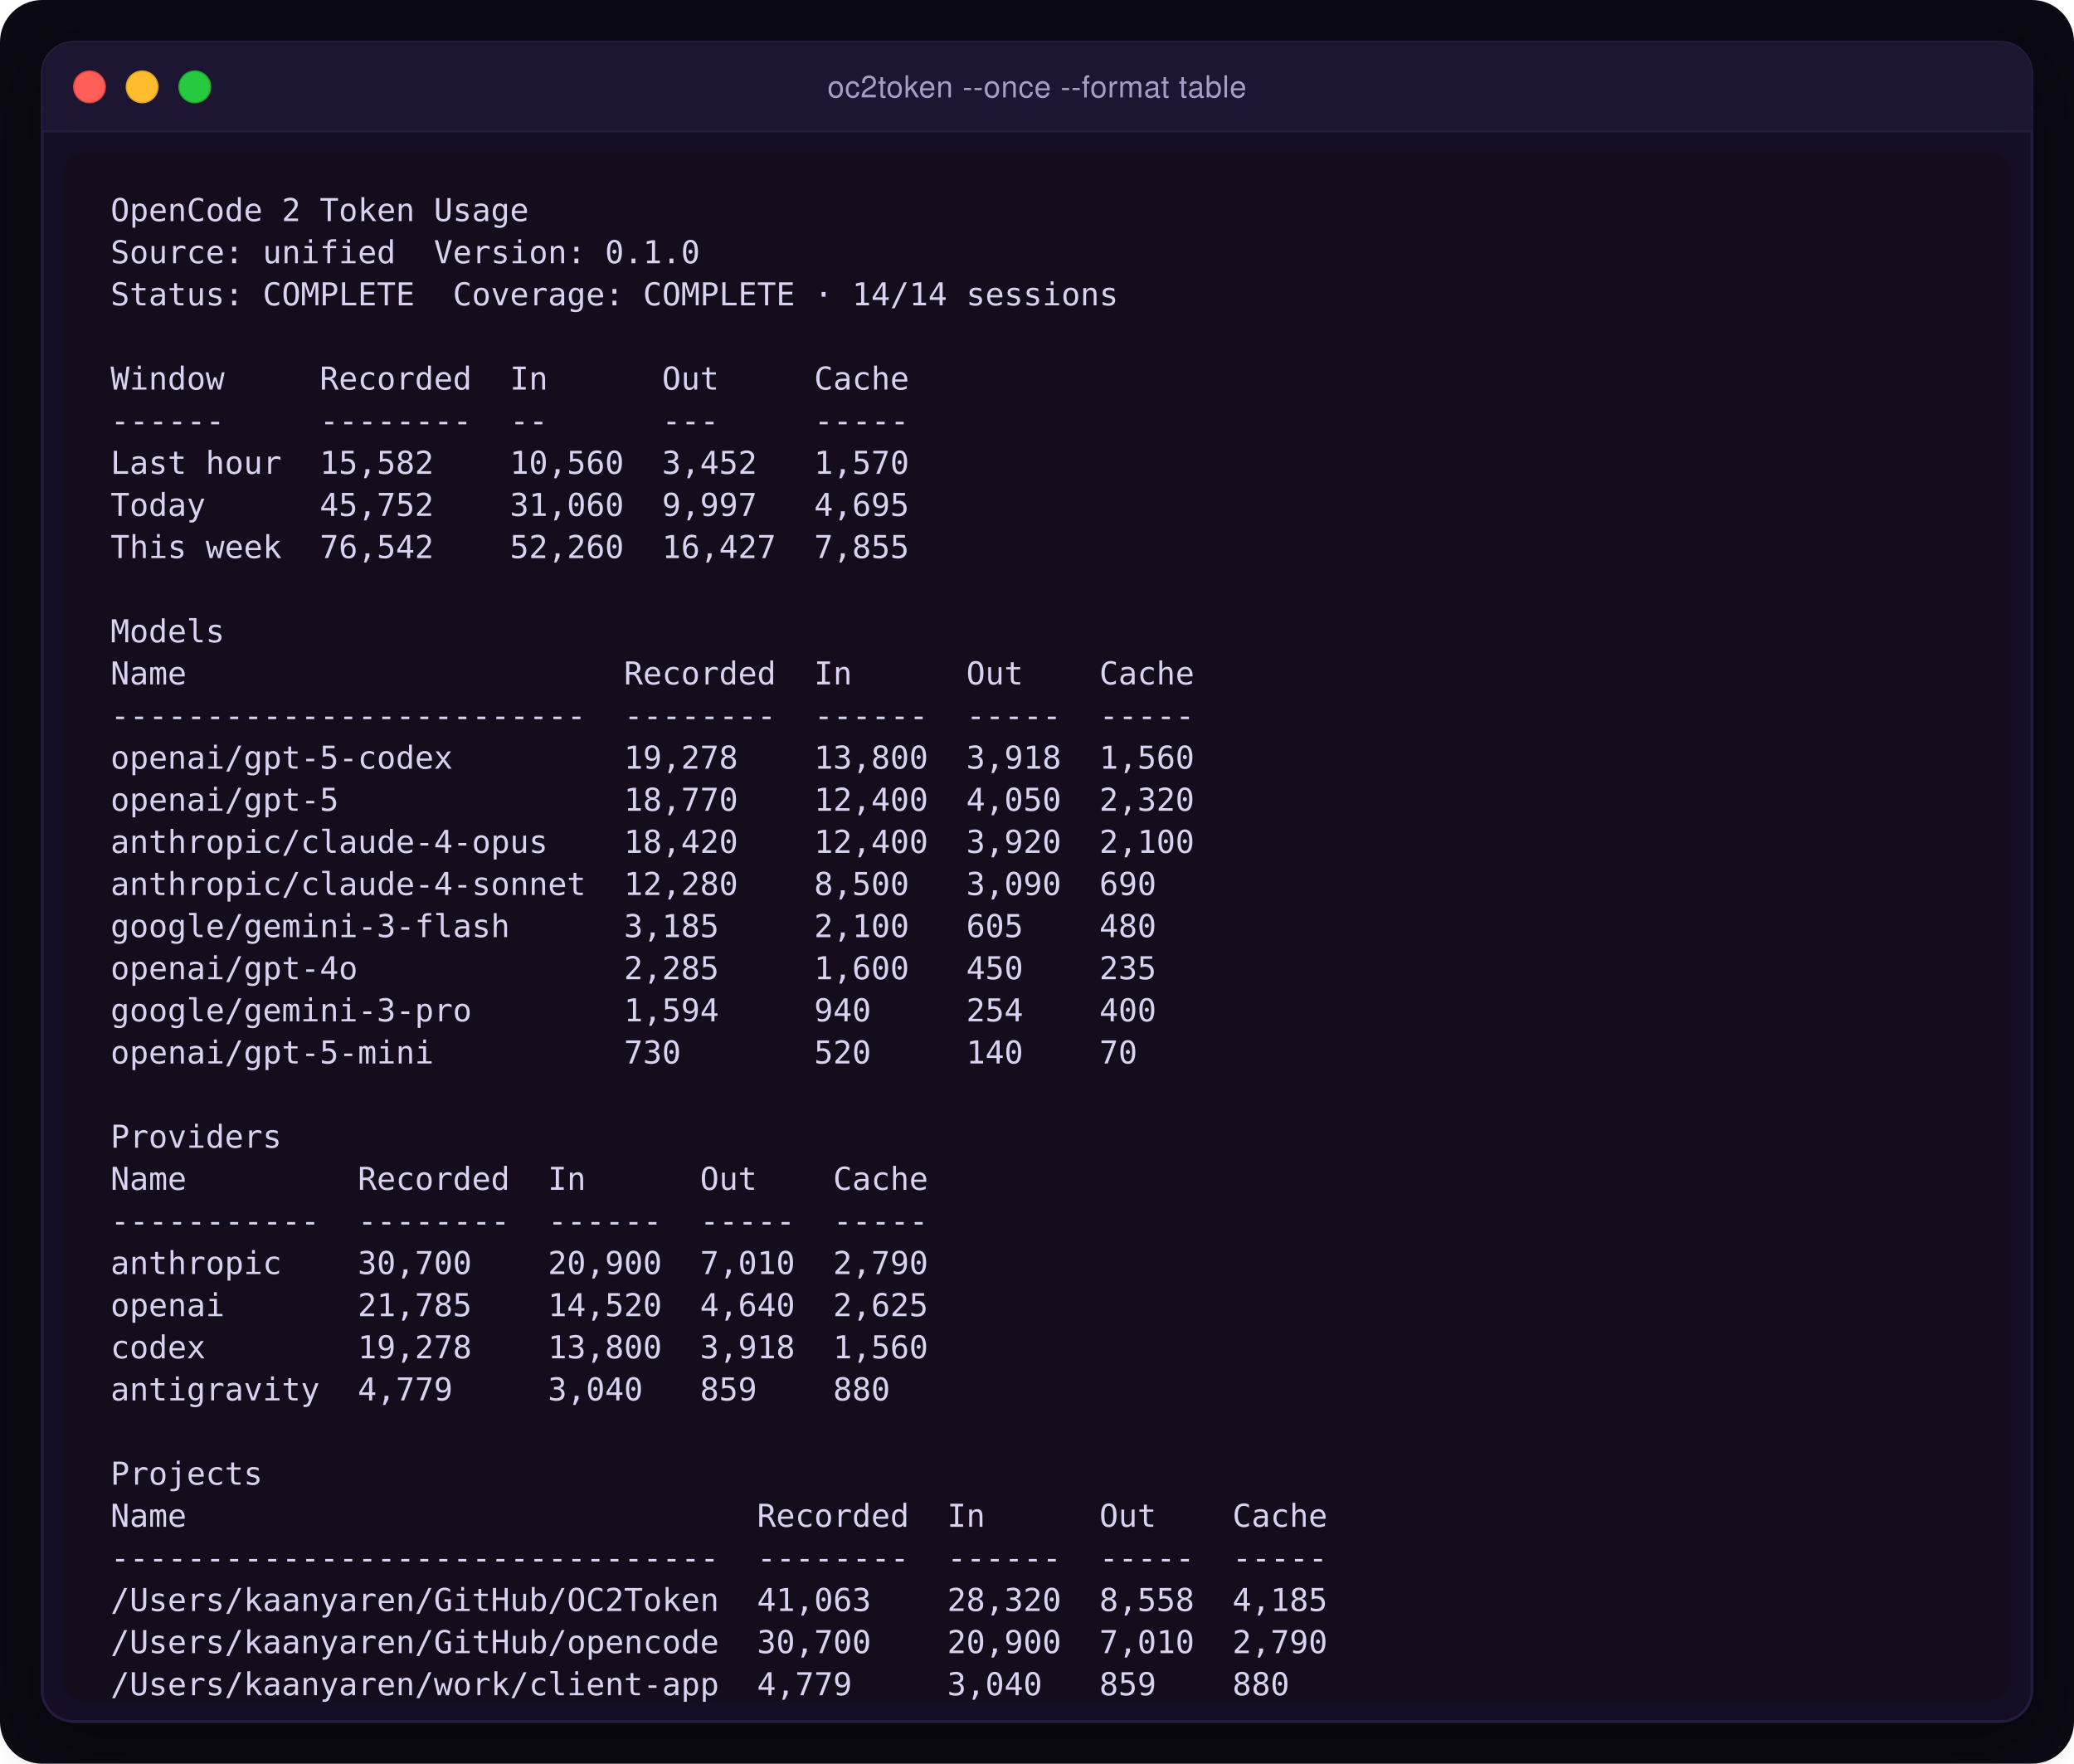
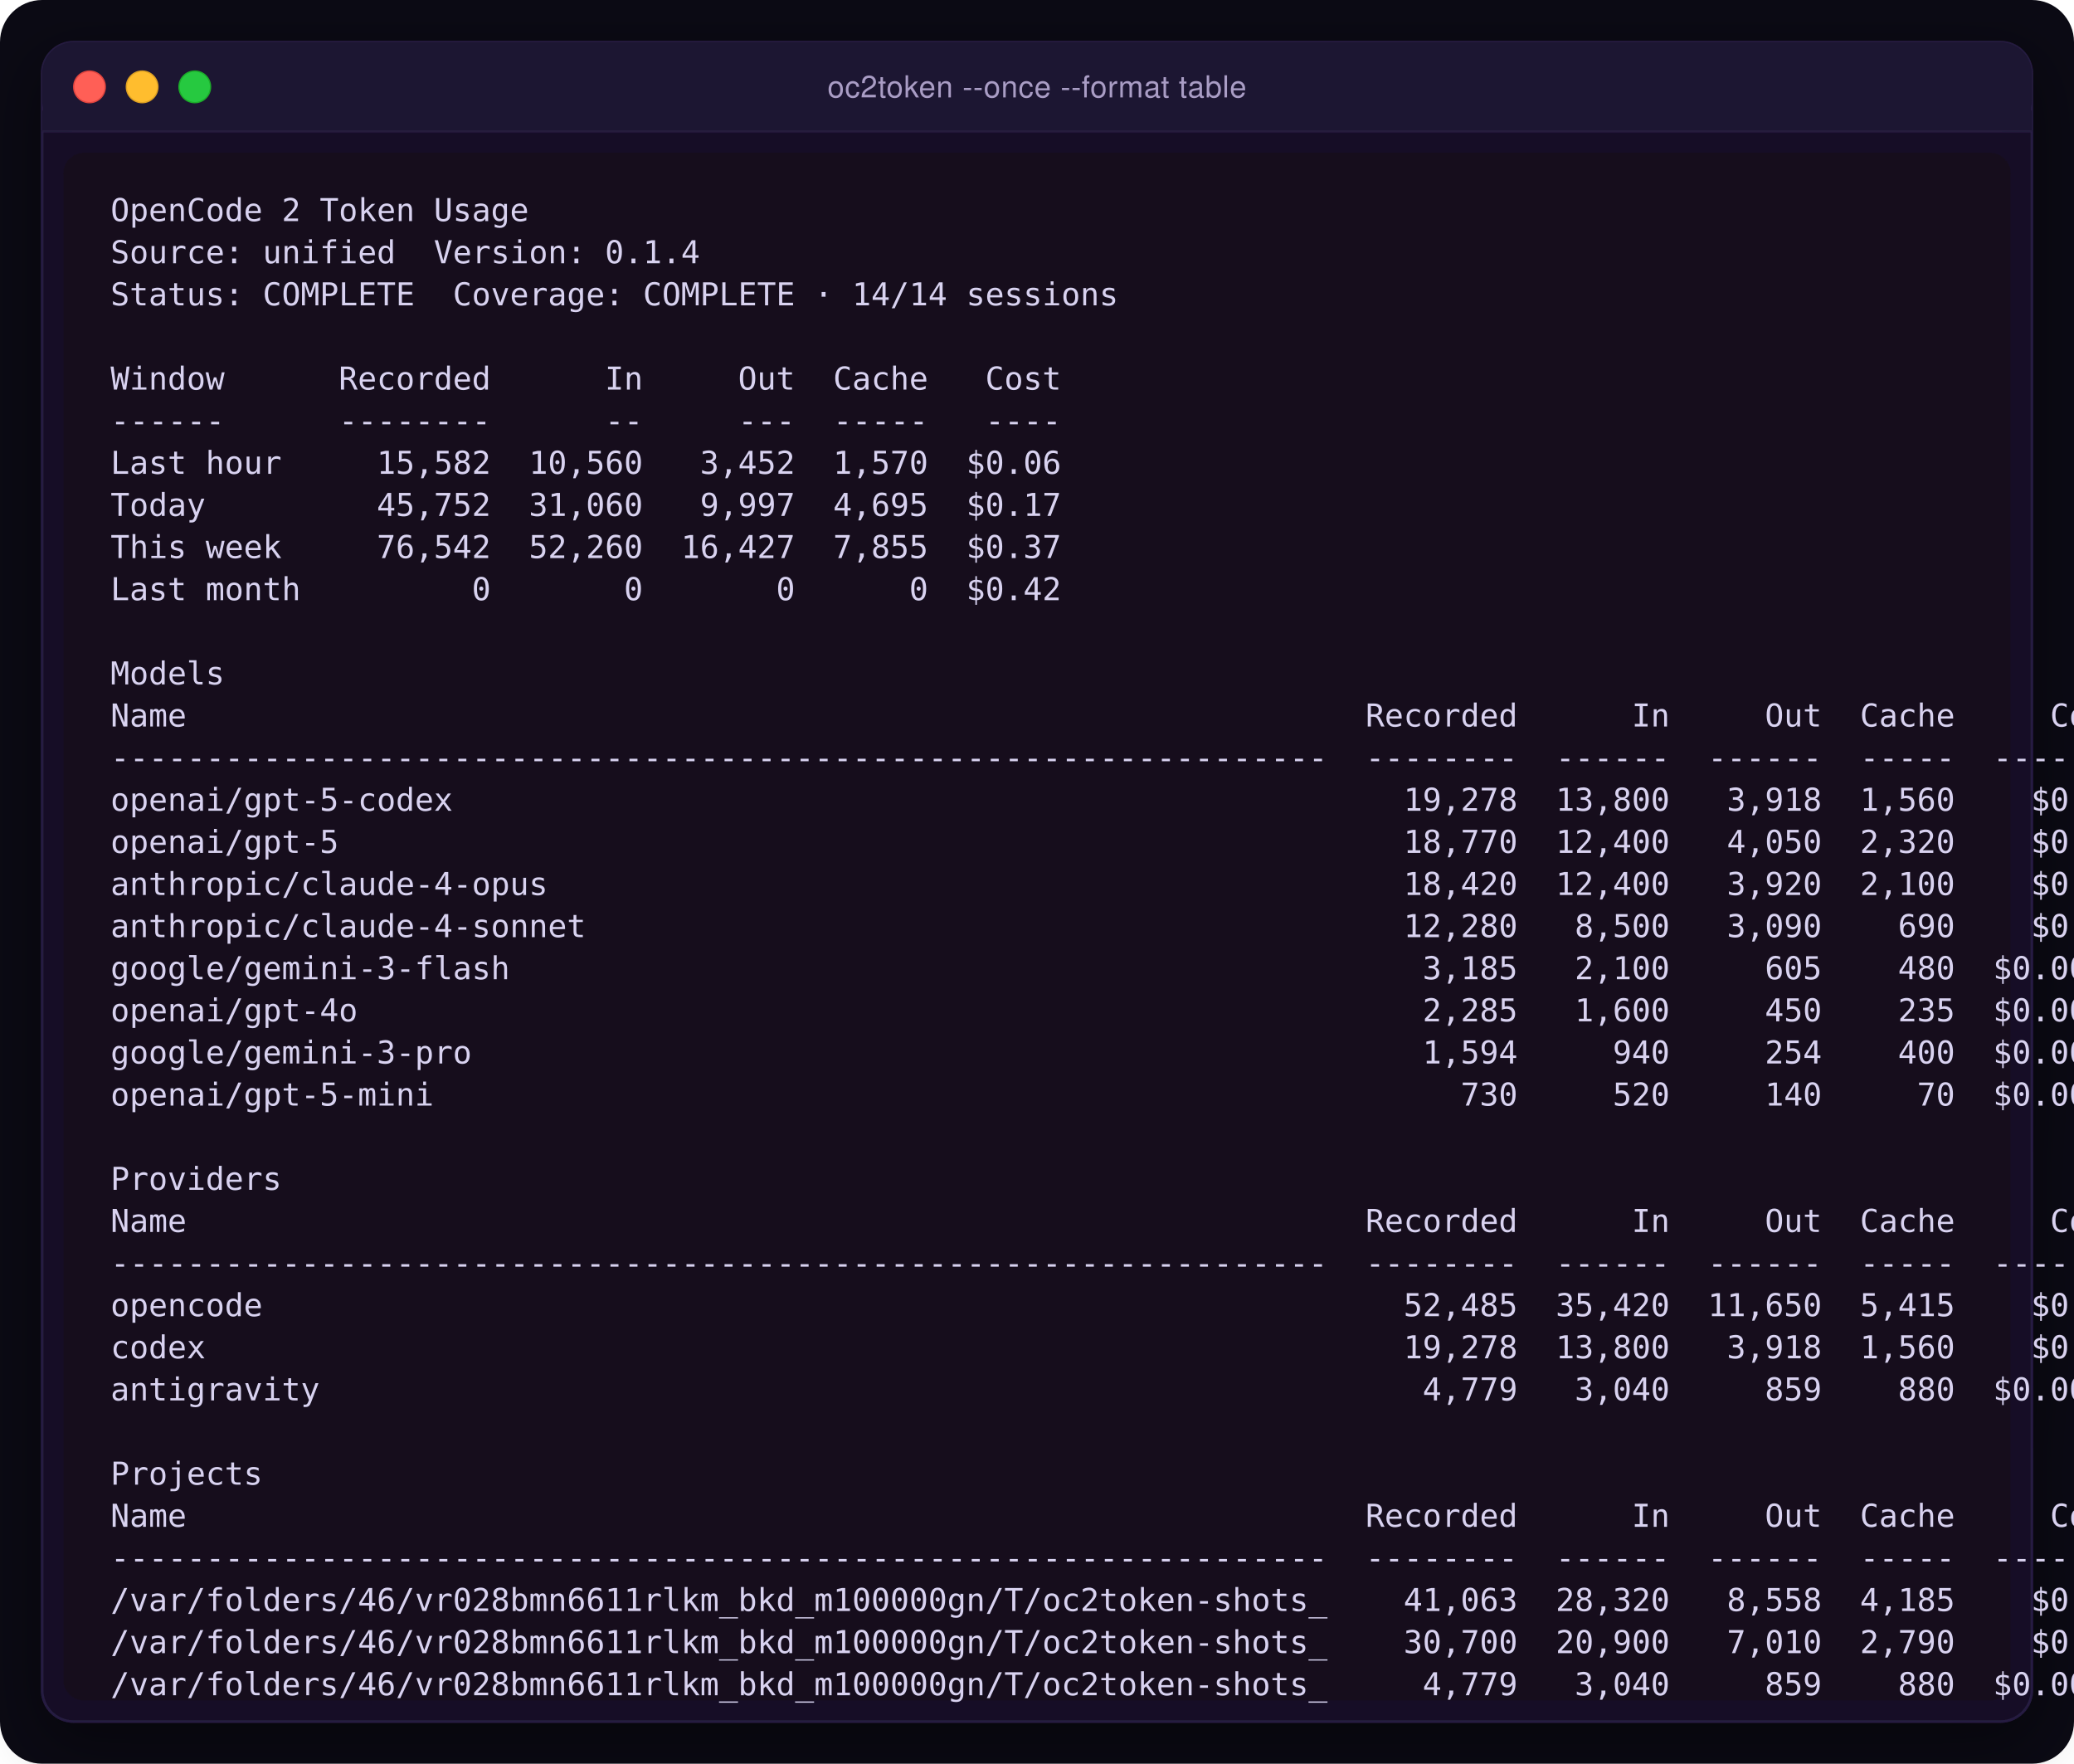
<svg xmlns="http://www.w3.org/2000/svg" width="788" height="670" viewBox="0 0 788 670" role="img">
  <defs>
    <filter id="shadow" x="-20%" y="-20%" width="140%" height="140%">
      <feDropShadow dx="0" dy="8" stdDeviation="12" flood-color="#000" flood-opacity="0.45" />
    </filter>
  </defs>
  <rect width="788" height="670" rx="16" fill="#0b0a14" />
  <g filter="url(#shadow)">
    <rect x="16" y="16" width="756" height="638" rx="12" fill="#140f25" stroke="#2a2045" stroke-opacity="0.9" />
    <rect x="16" y="16" width="756" height="34" rx="12" fill="#1e1633" />
    <rect x="16" y="42" width="756" height="8" fill="#1e1633" />
    <circle cx="34" cy="33" r="6" fill="#ff5f56" stroke="#e0443e" stroke-width="0.5" />
    <circle cx="54" cy="33" r="6" fill="#ffbd2e" stroke="#dea123" stroke-width="0.5" />
    <circle cx="74" cy="33" r="6" fill="#27c93f" stroke="#1aab29" stroke-width="0.5" />
    <text x="394" y="37" text-anchor="middle" font-family="ui-sans-serif, -apple-system, system-ui, Helvetica, Arial" font-size="11.5" font-weight="500" fill="#a99dc5" letter-spacing="0.2">oc2token --once --format table</text>
    <line x1="16" y1="50" x2="772" y2="50" stroke="#2a2045" stroke-opacity="0.6" />
    <rect x="24" y="58" width="740" height="588" rx="8" fill="#15101f" />
    <text font-family="'SF Mono', 'Menlo', 'Monaco', 'Cascadia Code', 'Fira Code', 'JetBrains Mono', monospace" font-size="12" line-height="16" xml:space="preserve">
      <tspan x="42" y="84" fill="#d9d2f0">OpenCode 2 Token Usage</tspan>
-       <tspan x="42" y="100" fill="#d9d2f0">Source: unified  Version: 0.1.0</tspan>
+       <tspan x="42" y="100" fill="#d9d2f0">Source: unified  Version: 0.1.4</tspan>
      <tspan x="42" y="116" fill="#d9d2f0">Status: COMPLETE  Coverage: COMPLETE · 14/14 sessions</tspan>
      <tspan x="42" y="132" fill="#e6e2ff"> </tspan>
-       <tspan x="42" y="148" fill="#d9d2f0">Window     Recorded  In      Out     Cache</tspan>
-       <tspan x="42" y="164" fill="#d9d2f0">------     --------  --      ---     -----</tspan>
-       <tspan x="42" y="180" fill="#d9d2f0">Last hour  15,582    10,560  3,452   1,570</tspan>
-       <tspan x="42" y="196" fill="#d9d2f0">Today      45,752    31,060  9,997   4,695</tspan>
-       <tspan x="42" y="212" fill="#d9d2f0">This week  76,542    52,260  16,427  7,855</tspan>
-       <tspan x="42" y="228" fill="#e6e2ff"> </tspan>
-       <tspan x="42" y="244" fill="#d9d2f0">Models</tspan>
-       <tspan x="42" y="260" fill="#d9d2f0">Name                       Recorded  In      Out    Cache</tspan>
-       <tspan x="42" y="276" fill="#d9d2f0">-------------------------  --------  ------  -----  -----</tspan>
-       <tspan x="42" y="292" fill="#d9d2f0">openai/gpt-5-codex         19,278    13,800  3,918  1,560</tspan>
-       <tspan x="42" y="308" fill="#d9d2f0">openai/gpt-5               18,770    12,400  4,050  2,320</tspan>
-       <tspan x="42" y="324" fill="#d9d2f0">anthropic/claude-4-opus    18,420    12,400  3,920  2,100</tspan>
-       <tspan x="42" y="340" fill="#d9d2f0">anthropic/claude-4-sonnet  12,280    8,500   3,090  690  </tspan>
-       <tspan x="42" y="356" fill="#d9d2f0">google/gemini-3-flash      3,185     2,100   605    480  </tspan>
-       <tspan x="42" y="372" fill="#d9d2f0">openai/gpt-4o              2,285     1,600   450    235  </tspan>
-       <tspan x="42" y="388" fill="#d9d2f0">google/gemini-3-pro        1,594     940     254    400  </tspan>
-       <tspan x="42" y="404" fill="#d9d2f0">openai/gpt-5-mini          730       520     140    70   </tspan>
-       <tspan x="42" y="420" fill="#e6e2ff"> </tspan>
-       <tspan x="42" y="436" fill="#d9d2f0">Providers</tspan>
-       <tspan x="42" y="452" fill="#d9d2f0">Name         Recorded  In      Out    Cache</tspan>
-       <tspan x="42" y="468" fill="#d9d2f0">-----------  --------  ------  -----  -----</tspan>
-       <tspan x="42" y="484" fill="#d9d2f0">anthropic    30,700    20,900  7,010  2,790</tspan>
-       <tspan x="42" y="500" fill="#d9d2f0">openai       21,785    14,520  4,640  2,625</tspan>
-       <tspan x="42" y="516" fill="#d9d2f0">codex        19,278    13,800  3,918  1,560</tspan>
-       <tspan x="42" y="532" fill="#d9d2f0">antigravity  4,779     3,040   859    880  </tspan>
+       <tspan x="42" y="148" fill="#d9d2f0">Window      Recorded      In     Out  Cache   Cost</tspan>
+       <tspan x="42" y="164" fill="#d9d2f0">------      --------      --     ---  -----   ----</tspan>
+       <tspan x="42" y="180" fill="#d9d2f0">Last hour     15,582  10,560   3,452  1,570  $0.06</tspan>
+       <tspan x="42" y="196" fill="#d9d2f0">Today         45,752  31,060   9,997  4,695  $0.17</tspan>
+       <tspan x="42" y="212" fill="#d9d2f0">This week     76,542  52,260  16,427  7,855  $0.37</tspan>
+       <tspan x="42" y="228" fill="#d9d2f0">Last month         0       0       0      0  $0.42</tspan>
+       <tspan x="42" y="244" fill="#e6e2ff"> </tspan>
+       <tspan x="42" y="260" fill="#d9d2f0">Models</tspan>
+       <tspan x="42" y="276" fill="#d9d2f0">Name                                                              Recorded      In     Out  Cache     Cost</tspan>
+       <tspan x="42" y="292" fill="#d9d2f0">----------------------------------------------------------------  --------  ------  ------  -----  -------</tspan>
+       <tspan x="42" y="308" fill="#d9d2f0">openai/gpt-5-codex                                                  19,278  13,800   3,918  1,560    $0.06</tspan>
+       <tspan x="42" y="324" fill="#d9d2f0">openai/gpt-5                                                        18,770  12,400   4,050  2,320    $0.06</tspan>
+       <tspan x="42" y="340" fill="#d9d2f0">anthropic/claude-4-opus                                             18,420  12,400   3,920  2,100    $0.16</tspan>
+       <tspan x="42" y="356" fill="#d9d2f0">anthropic/claude-4-sonnet                                           12,280   8,500   3,090    690    $0.07</tspan>
+       <tspan x="42" y="372" fill="#d9d2f0">google/gemini-3-flash                                                3,185   2,100     605    480  $0.0039</tspan>
+       <tspan x="42" y="388" fill="#d9d2f0">openai/gpt-4o                                                        2,285   1,600     450    235  $0.0088</tspan>
+       <tspan x="42" y="404" fill="#d9d2f0">google/gemini-3-pro                                                  1,594     940     254    400  $0.0052</tspan>
+       <tspan x="42" y="420" fill="#d9d2f0">openai/gpt-5-mini                                                      730     520     140     70  $0.0004</tspan>
+       <tspan x="42" y="436" fill="#e6e2ff"> </tspan>
+       <tspan x="42" y="452" fill="#d9d2f0">Providers</tspan>
+       <tspan x="42" y="468" fill="#d9d2f0">Name                                                              Recorded      In     Out  Cache     Cost</tspan>
+       <tspan x="42" y="484" fill="#d9d2f0">----------------------------------------------------------------  --------  ------  ------  -----  -------</tspan>
+       <tspan x="42" y="500" fill="#d9d2f0">opencode                                                            52,485  35,420  11,650  5,415    $0.30</tspan>
+       <tspan x="42" y="516" fill="#d9d2f0">codex                                                               19,278  13,800   3,918  1,560    $0.06</tspan>
+       <tspan x="42" y="532" fill="#d9d2f0">antigravity                                                          4,779   3,040     859    880  $0.0091</tspan>
      <tspan x="42" y="548" fill="#e6e2ff"> </tspan>
      <tspan x="42" y="564" fill="#d9d2f0">Projects</tspan>
-       <tspan x="42" y="580" fill="#d9d2f0">Name                              Recorded  In      Out    Cache</tspan>
-       <tspan x="42" y="596" fill="#d9d2f0">--------------------------------  --------  ------  -----  -----</tspan>
-       <tspan x="42" y="612" fill="#d9d2f0">/Users/kaanyaren/GitHub/OC2Token  41,063    28,320  8,558  4,185</tspan>
-       <tspan x="42" y="628" fill="#d9d2f0">/Users/kaanyaren/GitHub/opencode  30,700    20,900  7,010  2,790</tspan>
-       <tspan x="42" y="644" fill="#d9d2f0">/Users/kaanyaren/work/client-app  4,779     3,040   859    880  </tspan>
+       <tspan x="42" y="580" fill="#d9d2f0">Name                                                              Recorded      In     Out  Cache     Cost</tspan>
+       <tspan x="42" y="596" fill="#d9d2f0">----------------------------------------------------------------  --------  ------  ------  -----  -------</tspan>
+       <tspan x="42" y="612" fill="#d9d2f0">/var/folders/46/vr028bmn6611rlkm_bkd_m100000gn/T/oc2token-shots_    41,063  28,320   8,558  4,185    $0.12</tspan>
+       <tspan x="42" y="628" fill="#d9d2f0">/var/folders/46/vr028bmn6611rlkm_bkd_m100000gn/T/oc2token-shots_    30,700  20,900   7,010  2,790    $0.24</tspan>
+       <tspan x="42" y="644" fill="#d9d2f0">/var/folders/46/vr028bmn6611rlkm_bkd_m100000gn/T/oc2token-shots_     4,779   3,040     859    880  $0.0091</tspan>
    </text>
  </g>
</svg>
